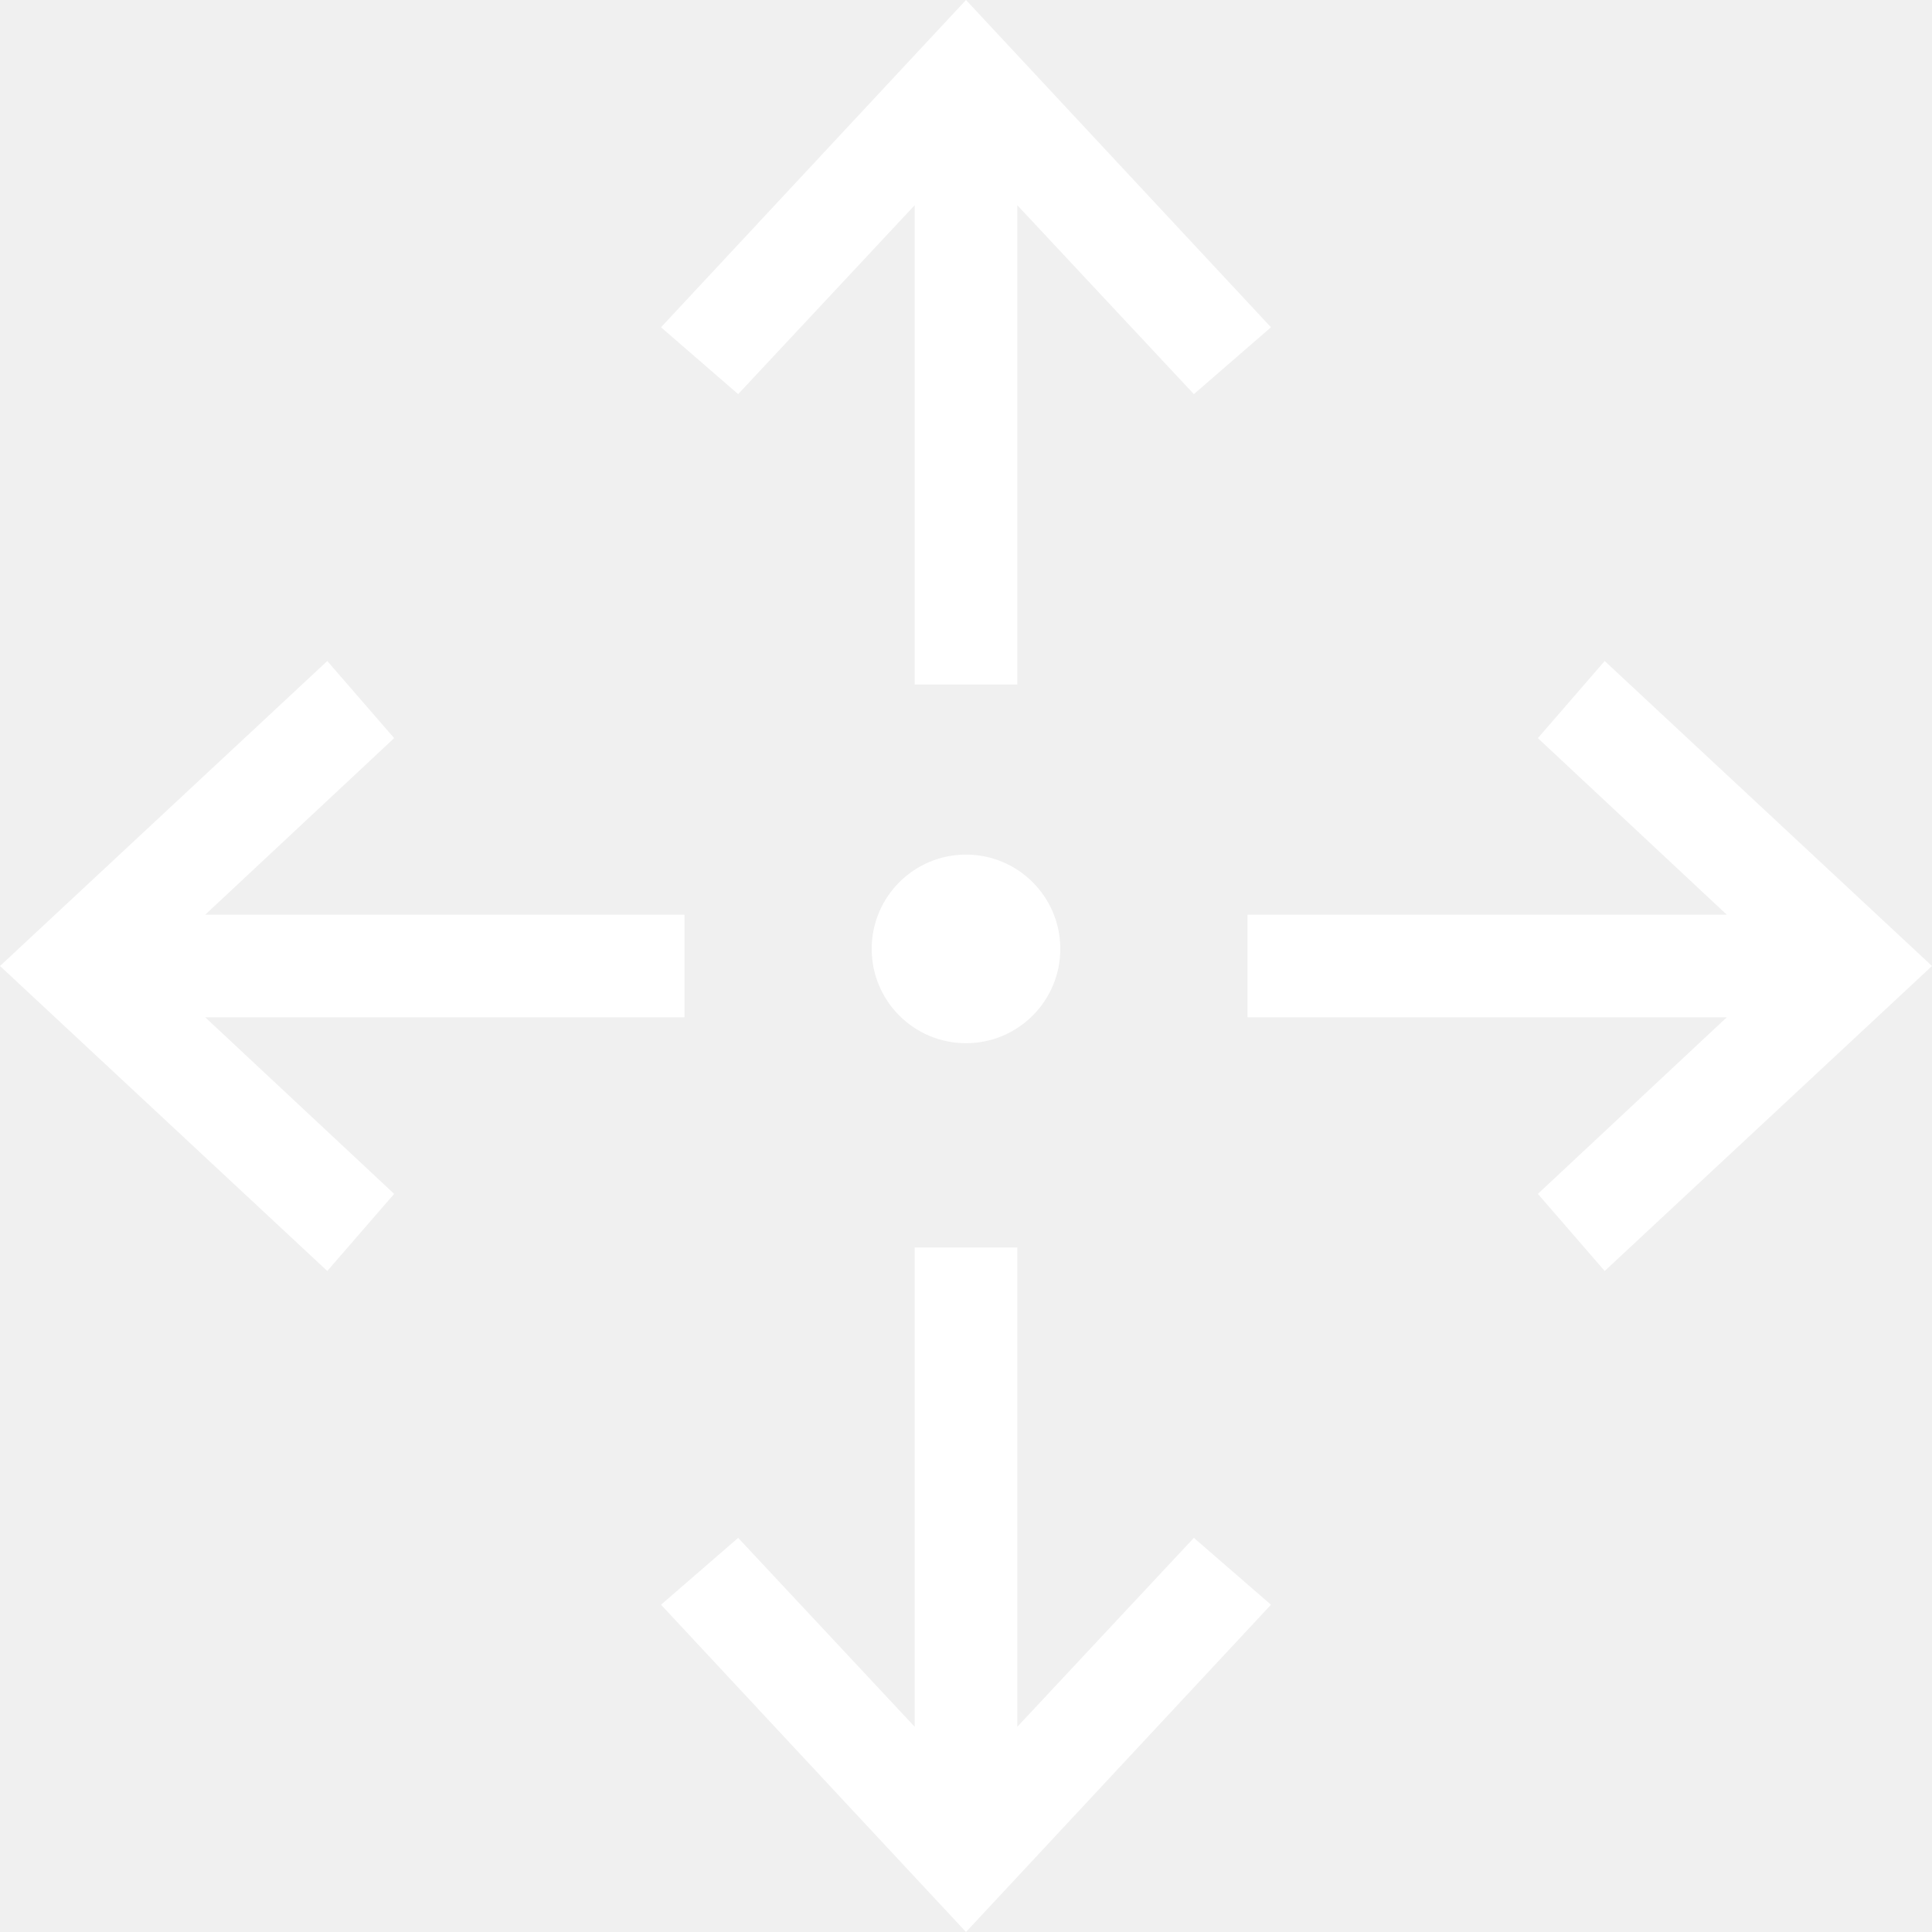
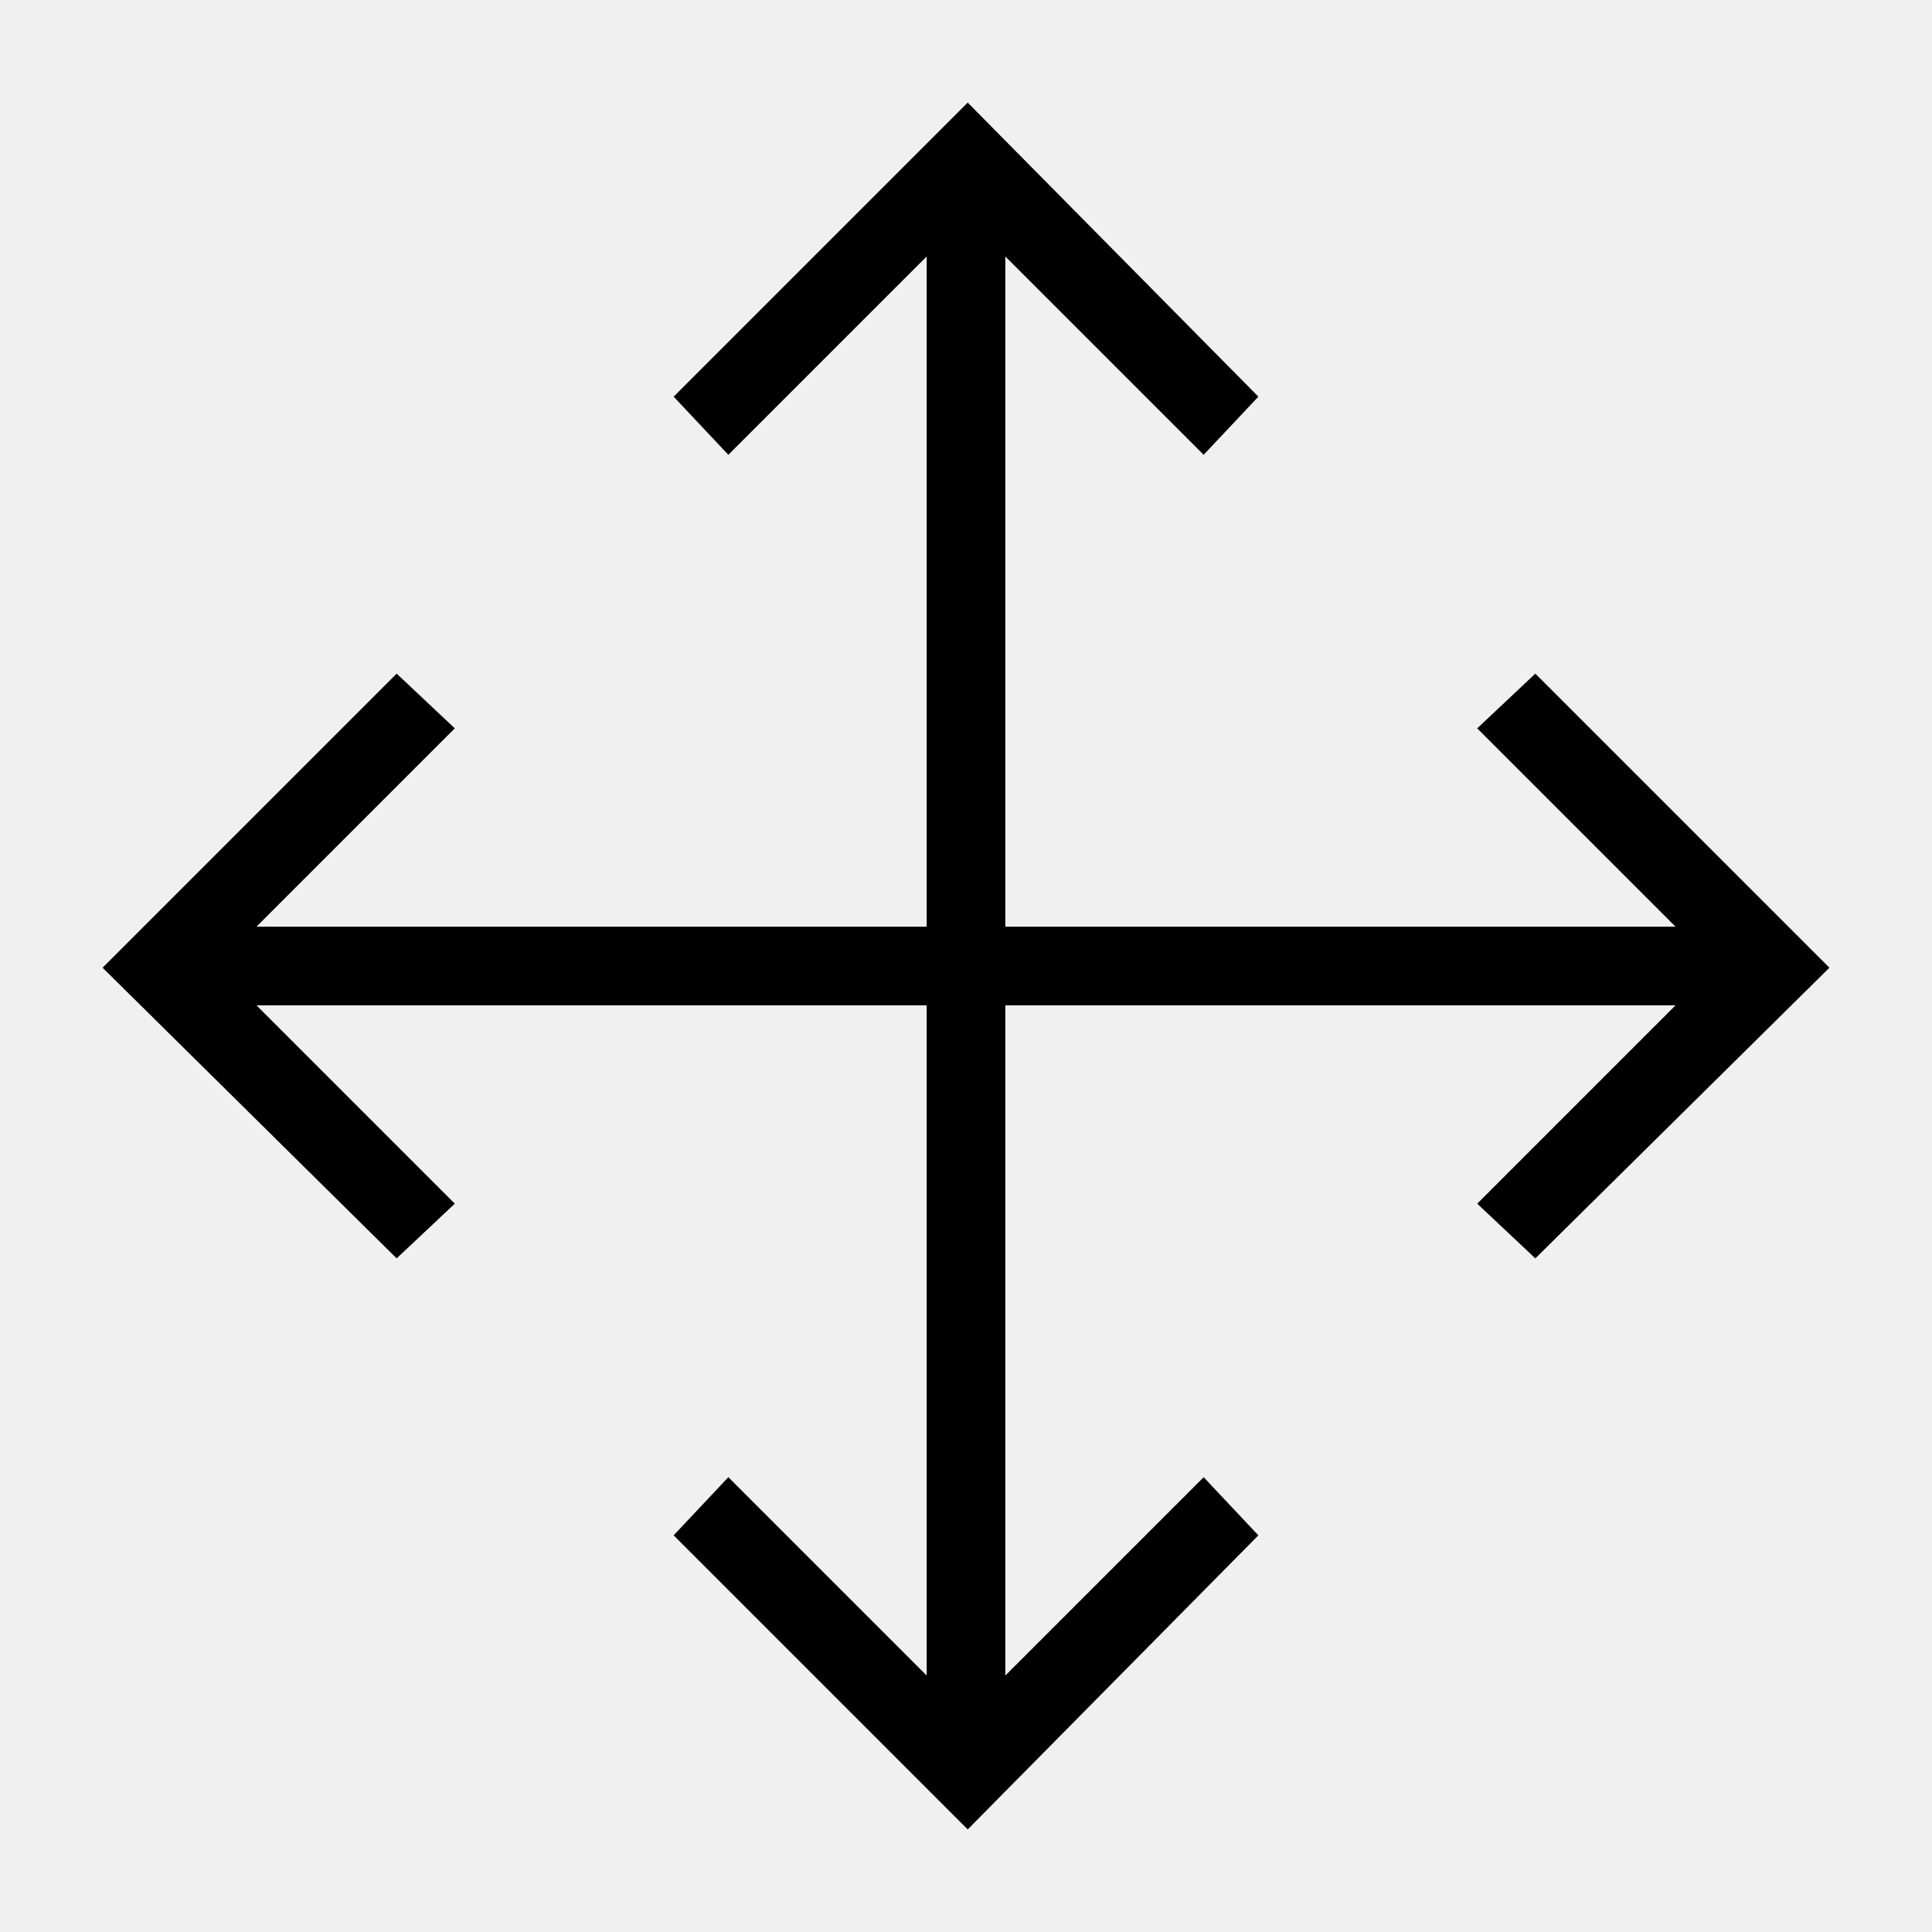
- <svg xmlns="http://www.w3.org/2000/svg" version="1.1" x="0px" y="0px" width="30" height="30" viewBox="0 0 30 30" style="overflow:scroll" xml:space="preserve" id="svg2">
-   <style type="text/css" id="style4">
- 	.st0{fill:#FFFFFF;}
- </style>
-   <defs id="defs6" />
-   <g id="g8" transform="scale(0.5309734,0.5309734)">
-     <g id="g10">
-       <polygon class="st0" points="0,28.25 9.571,37.169 11.527,34.914 6.001,29.75 20.017,29.75 20.017,29.25 20.017,29.25 20.017,27.25 20.017,27.25 20.017,26.75 6.001,26.75 11.527,21.586 9.571,19.331 " id="polygon12" style="fill:#ffffff" />
-     </g>
-     <g id="g14">
-       <polygon class="st0" points="50.499,29.75 44.974,34.914 46.928,37.169 56.5,28.25 46.928,19.331 44.974,21.586 50.499,26.75 36.483,26.75 36.483,27.75 36.483,27.75 36.483,28.75 36.483,28.75 36.483,29.75 " id="polygon16" style="fill:#ffffff" />
-     </g>
-     <g id="g18">
-       <polygon class="st0" points="37.169,9.571 28.25,0 19.331,9.571 21.587,11.526 26.75,6.001 26.75,20.017 27.25,20.017 27.25,20.017 29.25,20.017 29.25,20.017 29.75,20.017 29.75,6.001 34.914,11.526 " id="polygon20" style="fill:#ffffff" />
-     </g>
-     <g id="g22">
-       <polygon class="st0" points="19.331,46.929 28.25,56.5 37.169,46.929 34.914,44.974 29.75,50.499 29.75,36.483 29.25,36.483 29.25,36.483 27.25,36.483 27.25,36.483 26.75,36.483 26.75,50.499 21.587,44.974 " id="polygon24" style="fill:#ffffff" />
-     </g>
-     <g id="g26">
-       <circle class="st0" cx="28.25" cy="27.75" r="2.758" id="circle28" style="fill:#ffffff" />
-     </g>
-   </g>
+ <svg xmlns="http://www.w3.org/2000/svg" version="1.1" id="Слой_1" x="0px" y="0px" viewBox="0 0 56.5 56.5" style="enable-background:new 0 0 56.5 56.5;" xml:space="preserve">
+   <polygon points="44.9,19.7 43.2,21.3 49,27.1 29.4,27.1 29.4,7.5 35.2,13.3 36.8,11.6 28.3,3 19.7,11.6 21.3,13.3  27.1,7.5 27.1,27.1 7.5,27.1 13.3,21.3 11.6,19.7 3,28.3 11.6,36.8 13.3,35.2 7.5,29.4 27.1,29.4 27.1,49 21.3,43.2 19.7,44.9   28.3,53.5 36.8,44.9 35.2,43.2 29.4,49 29.4,29.4 49,29.4 43.2,35.2 44.9,36.8 53.5,28.3 " />
</svg>
